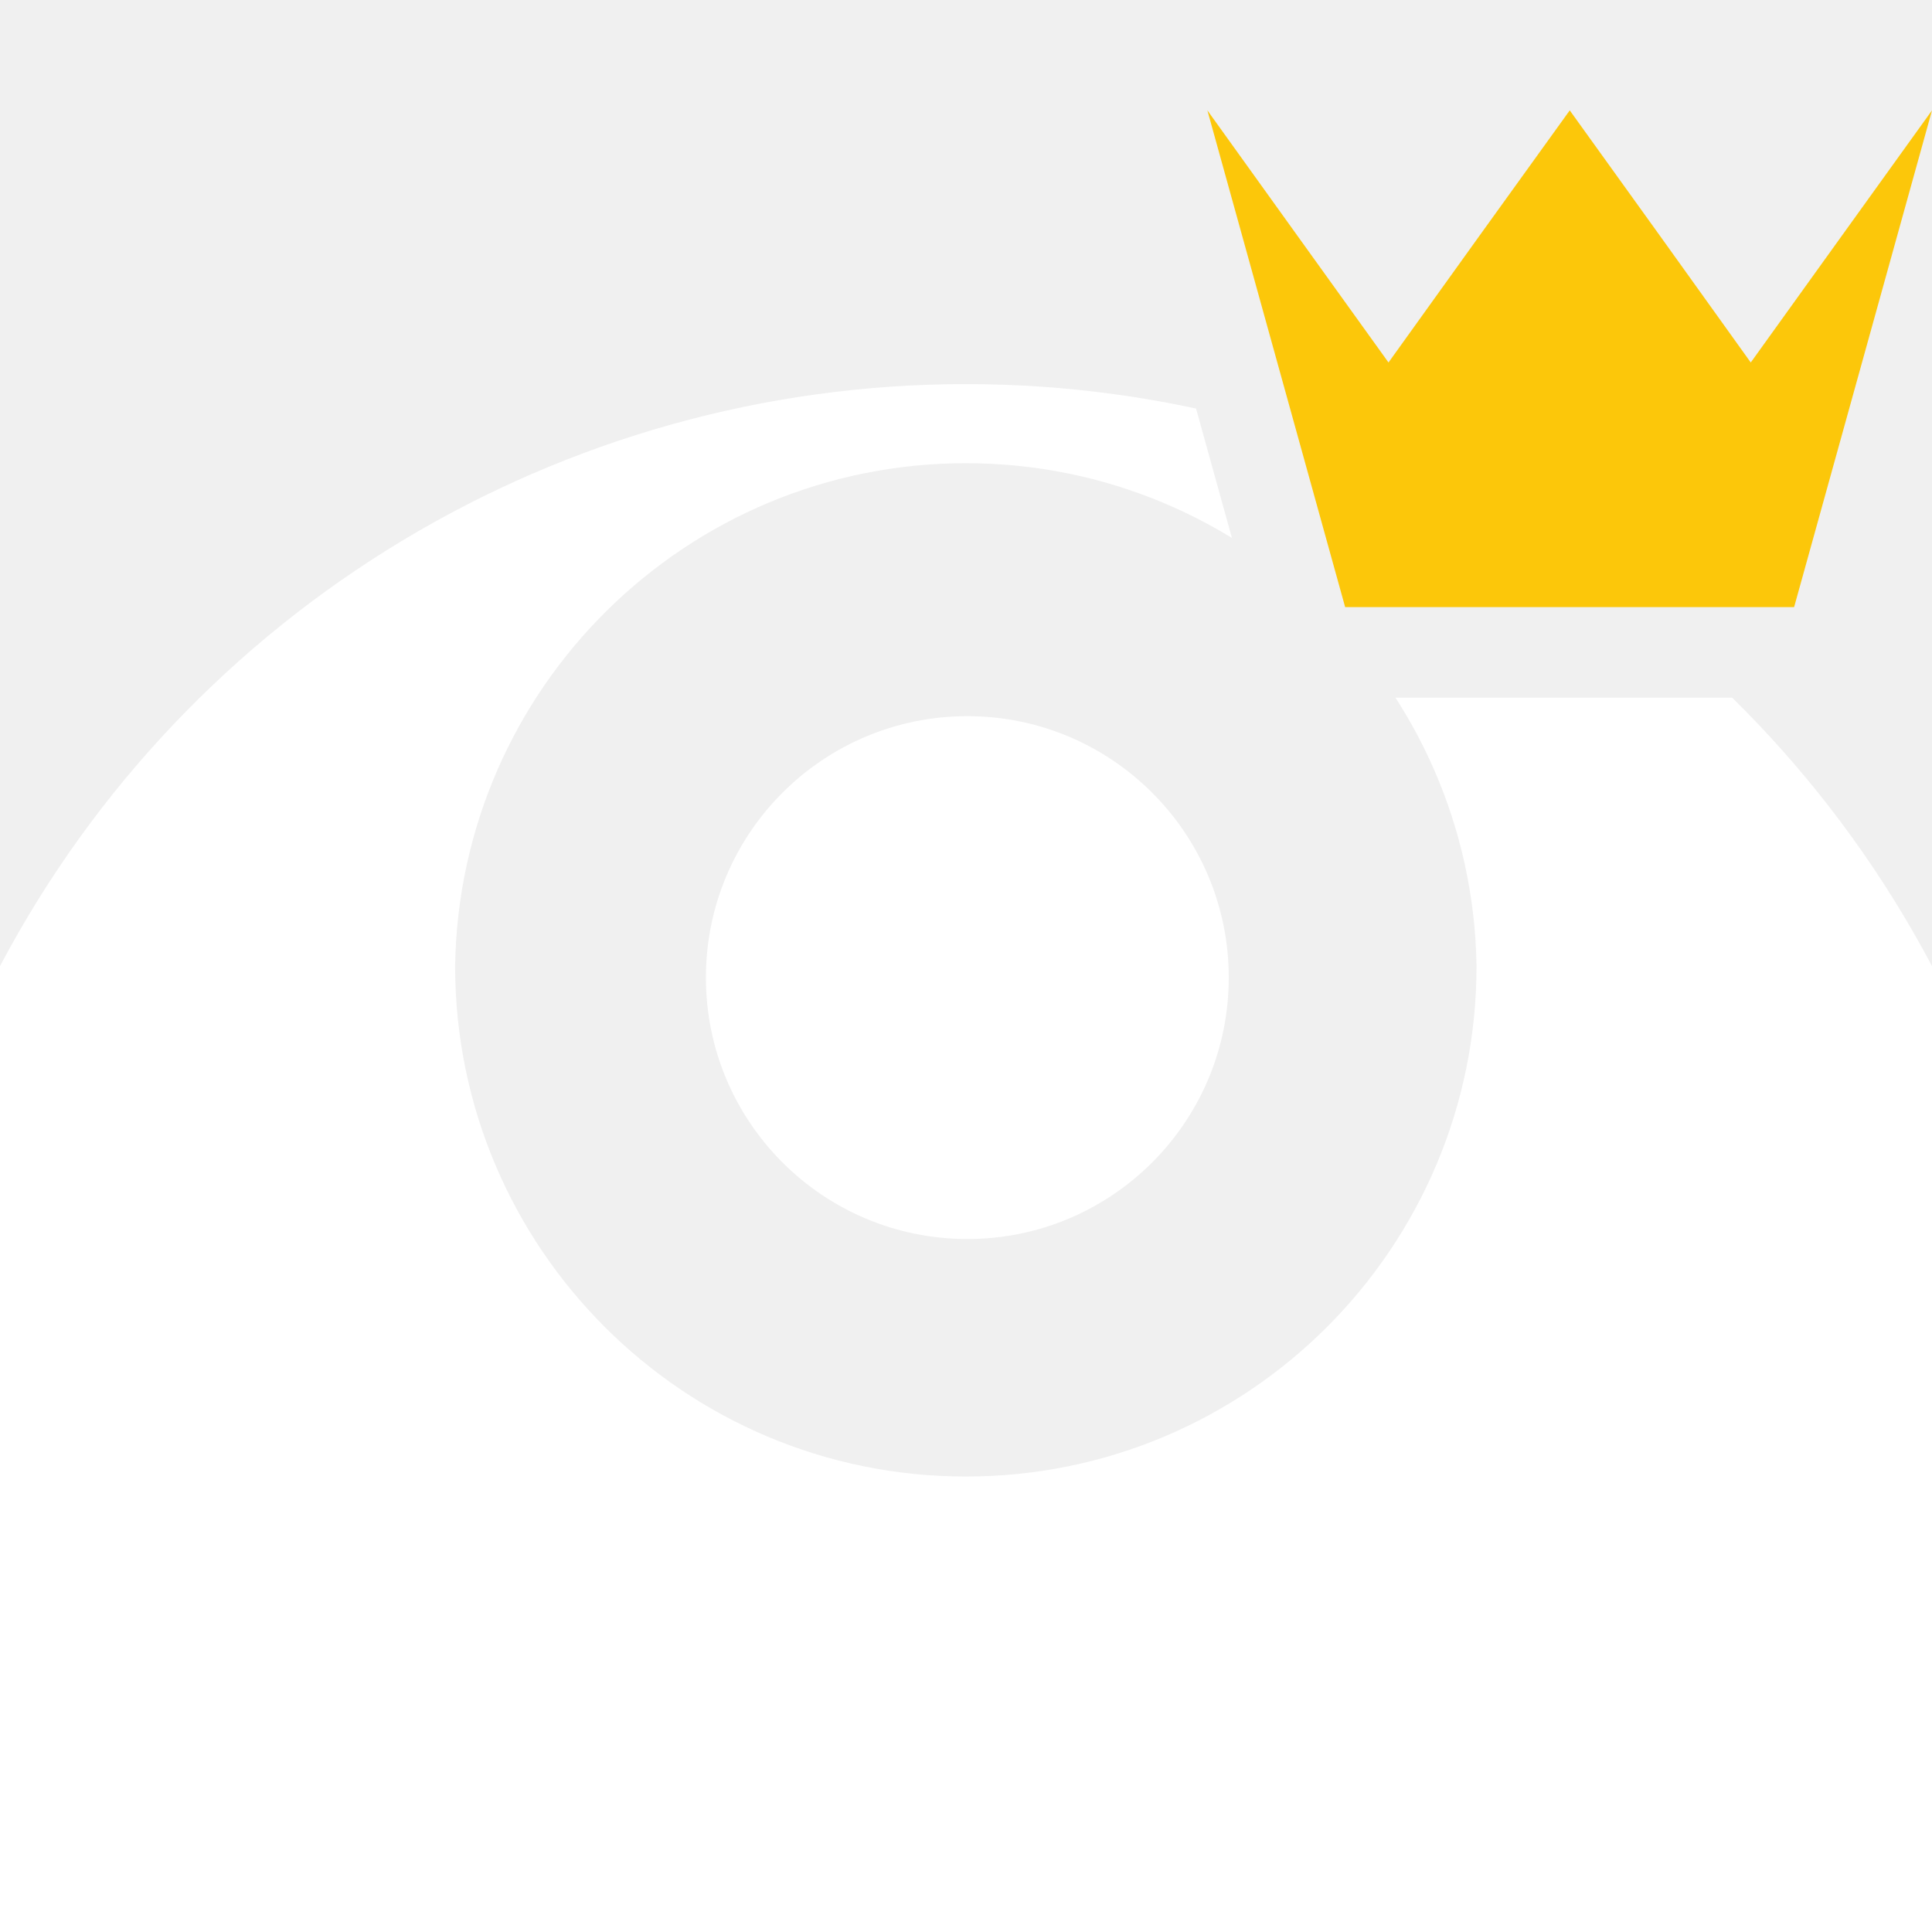
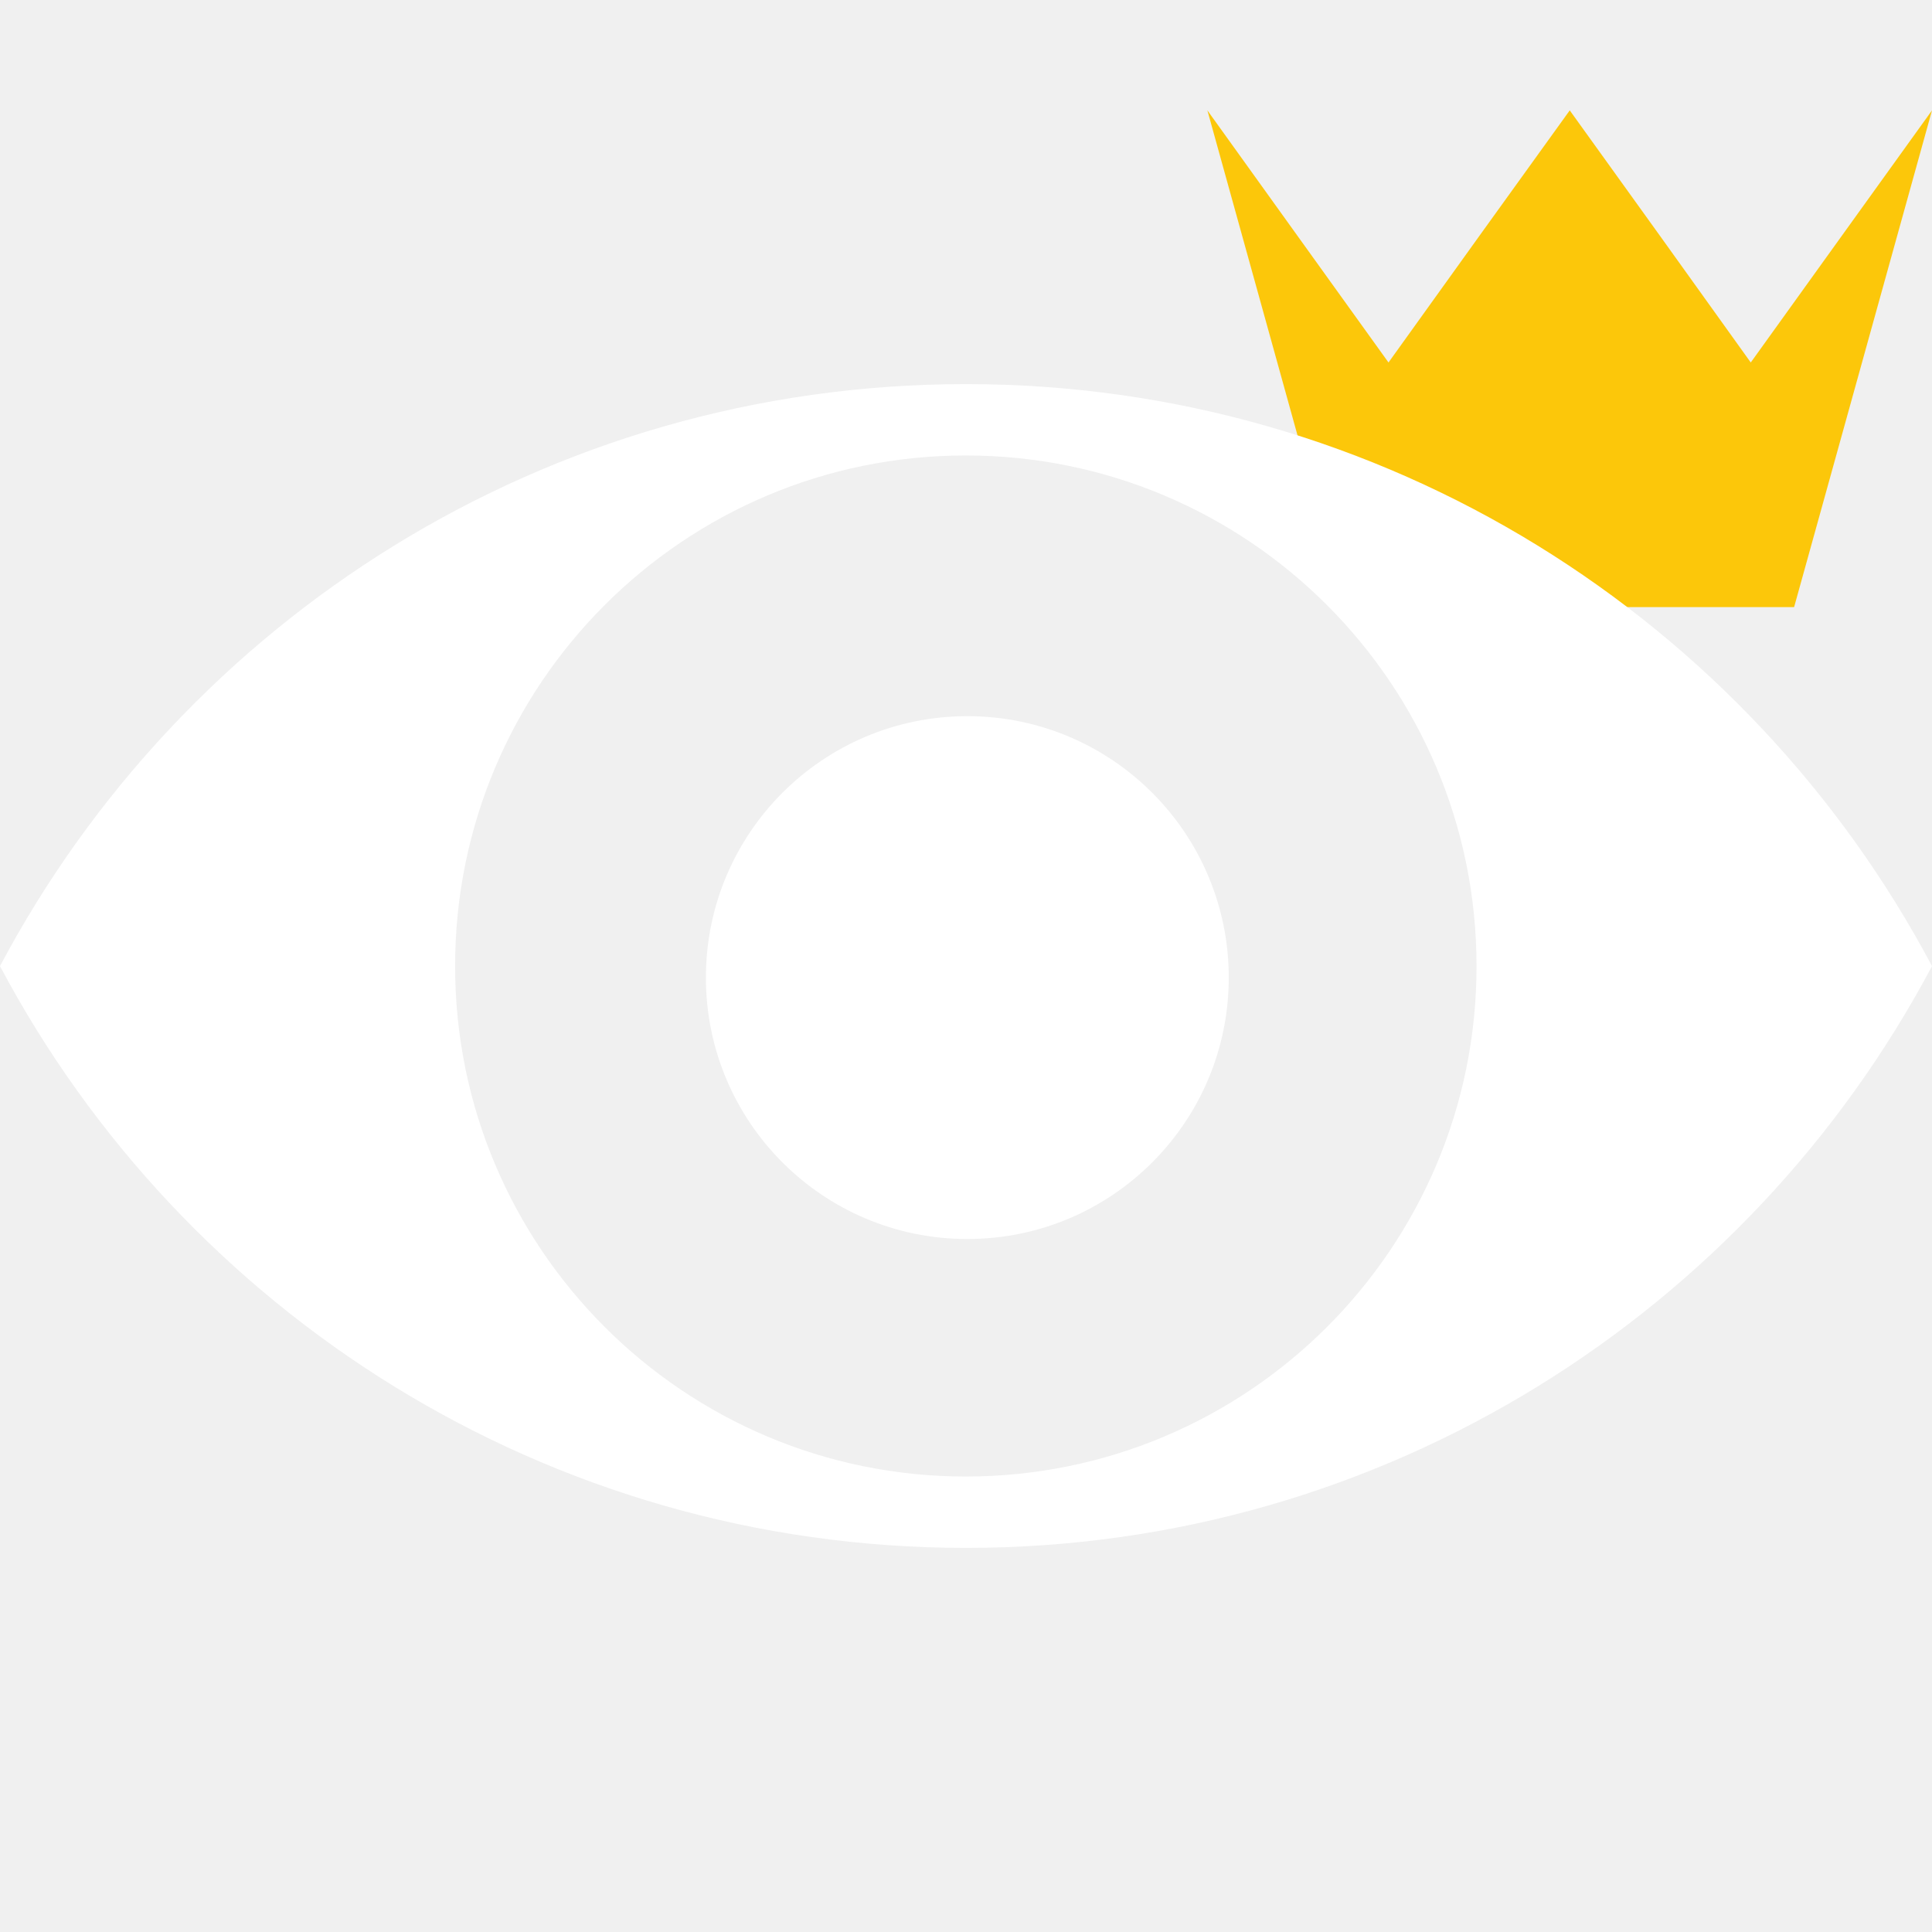
<svg xmlns="http://www.w3.org/2000/svg" width="16" height="16" viewBox="0 0 16 16" shape-rendering="geometricPrecision" fill="#fff">
  <defs>
    <mask id="a">
-       <rect width="100%" height="100%" />
-       <path fill="#000" d="M14.5 1.716L13-.371l-1.501 2.087-1.982-2.76-.836.011 1.888 6.811h4.86l1.884-6.792-.841-.013z" />
+       <rect fill="#fff" width="100%" height="100%" />
+       <path d="M14.5 1.716l-1.5-2.087-1.501 2.087-1.982-2.76-.836.011 1.888 6.811h4.86l1.884-6.792-.841-.013z" />
    </mask>
  </defs>
-   <path fill="#FCC70A" d="M14.858 5.028H11.14L9.999.914l.749 1.043.751 1.045.75-1.045L13 .914l.75 1.043.749 1.045.751-1.045L16 .914z" />
+   <path fill="#FCC70A" d="M14.858 5.028h-3.718l-1.141-4.114.749 1.043.751 1.045.75-1.045.751-1.043.75 1.043.749 1.045.751-1.045.75-1.043z" />
  <g mask="url(#a)">
-     <path d="M8 3.181a9.045 9.045 0 0 0-8 4.82 9.05 9.05 0 1 0 16 0 9.049 9.049 0 0 0-8-4.82zm-.002 9.047a4.23 4.23 0 0 1-4.229-4.227 4.23 4.23 0 0 1 8.459 0 4.228 4.228 0 0 1-4.23 4.227z" />
+     <path d="M8 3.181c-3.471 0-6.48 1.953-8 4.82 1.52 2.865 4.529 4.818 8 4.818 3.469 0 6.479-1.953 8-4.818-1.521-2.867-4.531-4.82-8-4.82zm-.002 9.047c-2.334 0-4.229-1.893-4.229-4.227 0-2.336 1.895-4.229 4.229-4.229 2.336 0 4.23 1.893 4.23 4.229.001 2.334-1.894 4.227-4.23 4.227z" />
    <circle cx="8.011" cy="8.096" r="2.165" />
  </g>
</svg>
